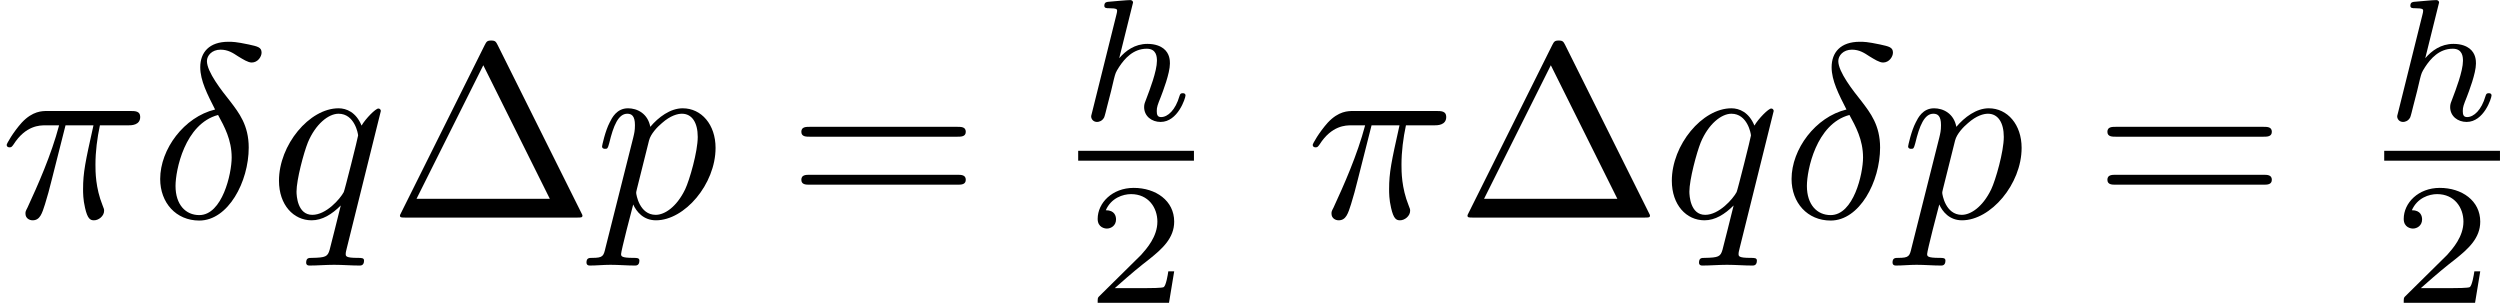
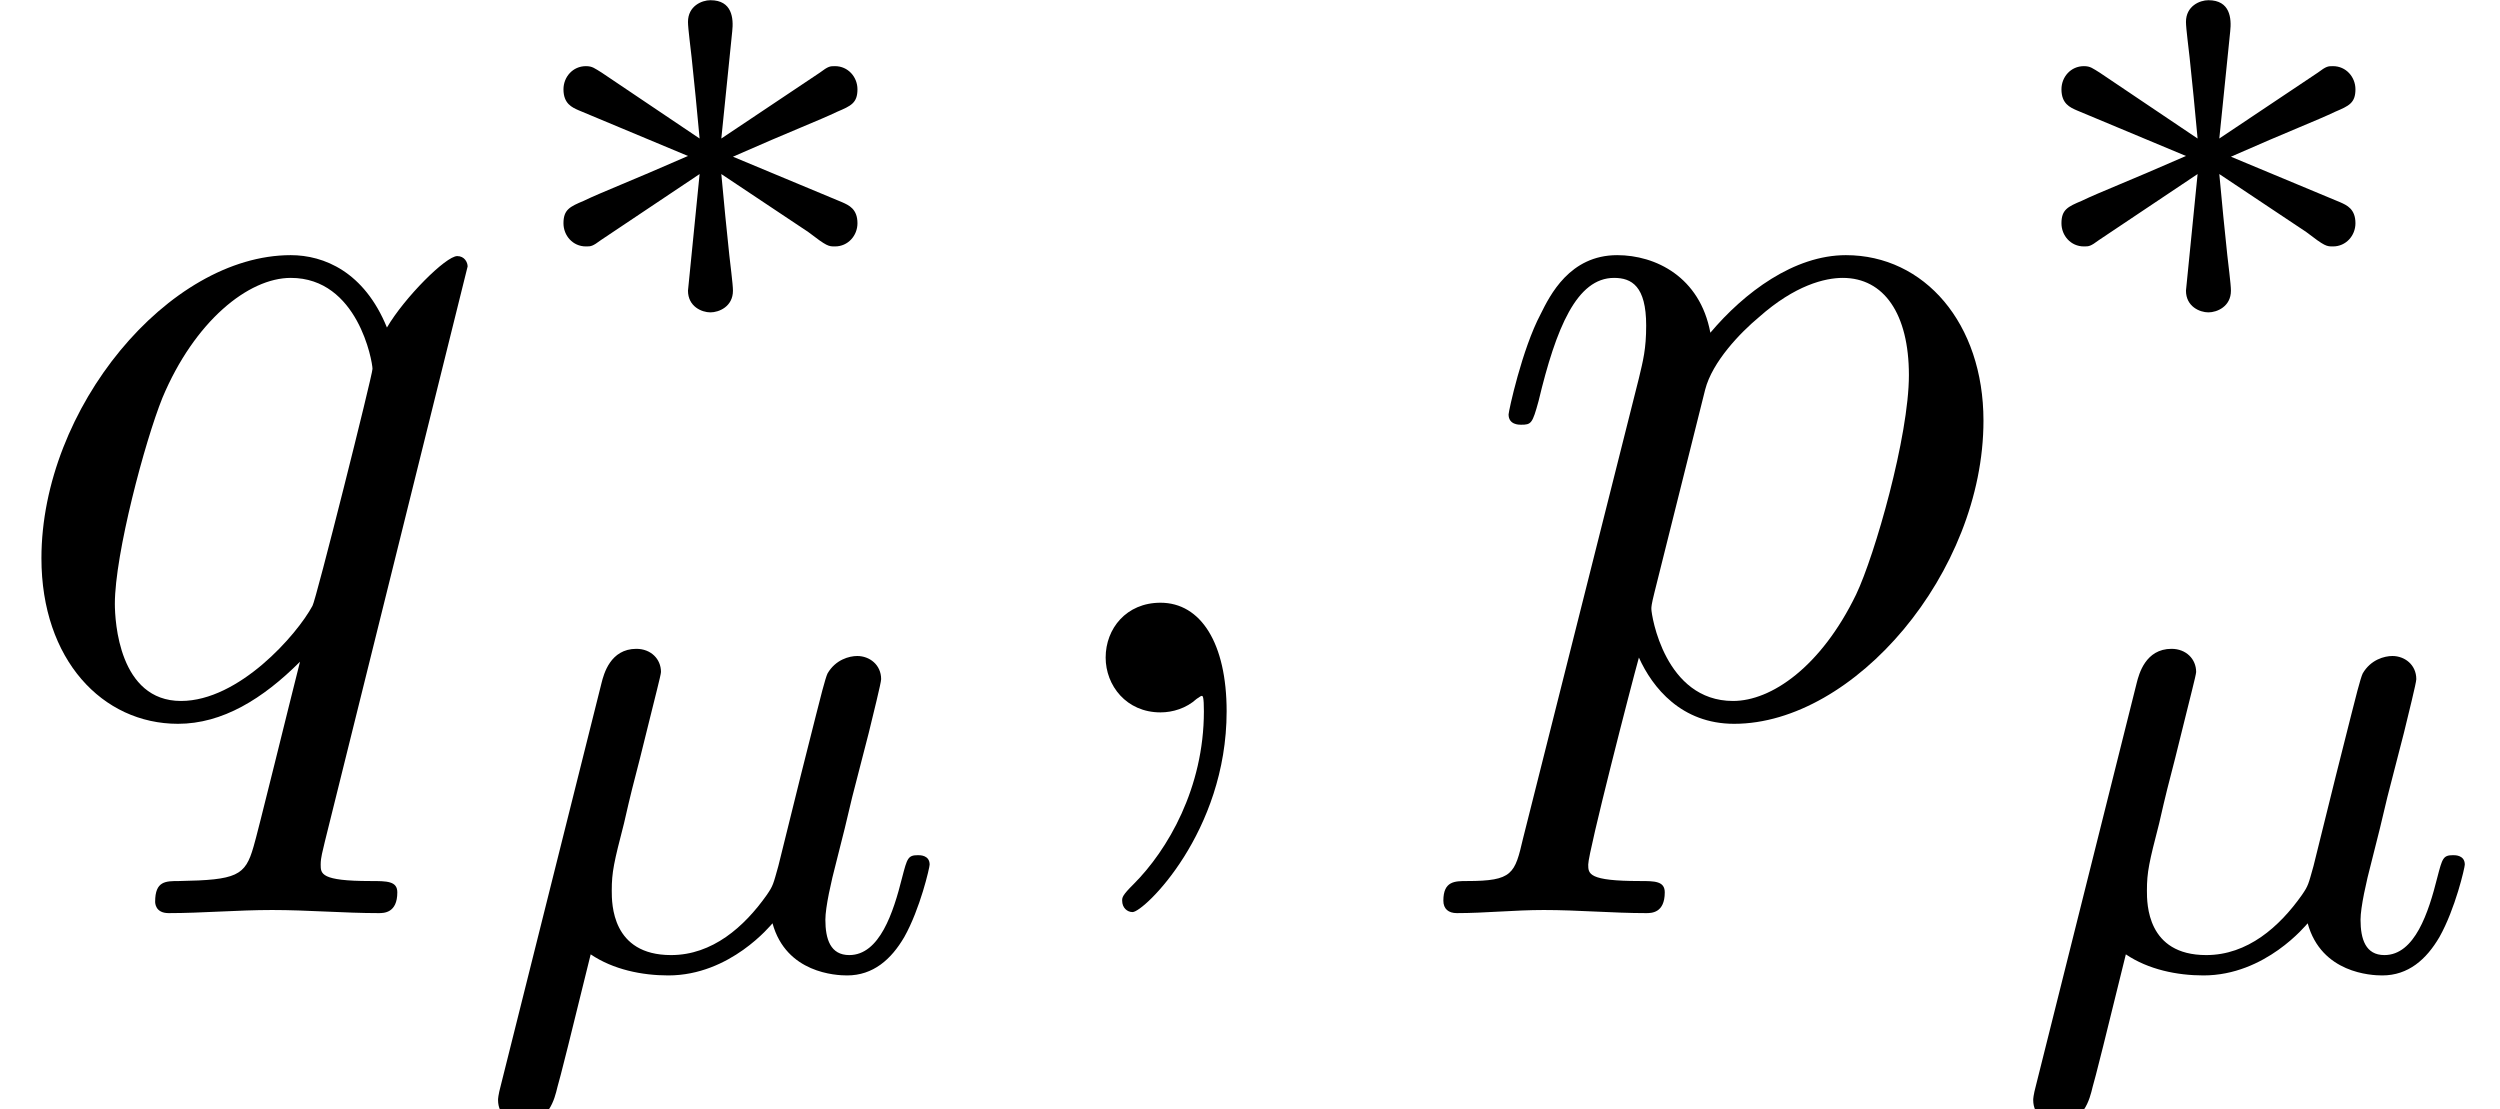
- <svg xmlns="http://www.w3.org/2000/svg" xmlns:xlink="http://www.w3.org/1999/xlink" version="1.1" width="100.725pt" height="12.201pt" viewBox="-72 -72 100.725 12.201">
+ <svg xmlns="http://www.w3.org/2000/svg" xmlns:xlink="http://www.w3.org/1999/xlink" version="1.1" width="24.074pt" height="10.679pt" viewBox="-72 -72 24.074 10.679">
  <defs>
-     <path id="g0-14" d="M2.63-4.354C1.385-4.055 .418-2.76 .418-1.554C.418-.598 1.056 .12 1.993 .12C3.158 .12 3.985-1.445 3.985-2.819C3.985-3.726 3.587-4.224 3.248-4.672C2.889-5.121 2.301-5.868 2.301-6.306C2.301-6.526 2.501-6.765 2.849-6.765C3.148-6.765 3.347-6.635 3.557-6.496C3.756-6.376 3.955-6.247 4.105-6.247C4.354-6.247 4.503-6.486 4.503-6.645C4.503-6.864 4.344-6.894 3.985-6.974C3.467-7.083 3.328-7.083 3.168-7.083C2.391-7.083 2.032-6.655 2.032-6.057C2.032-5.519 2.321-4.961 2.63-4.354ZM2.75-4.134C2.999-3.676 3.298-3.138 3.298-2.421C3.298-1.763 2.919-.1 1.993-.1C1.445-.1 1.036-.518 1.036-1.275C1.036-1.903 1.405-3.776 2.75-4.134Z" />
-     <path id="g0-25" d="M2.64-3.716H3.766C3.437-2.242 3.347-1.813 3.347-1.146C3.347-.996 3.347-.727 3.427-.389C3.527 .05 3.636 .11 3.786 .11C3.985 .11 4.194-.07 4.194-.269C4.194-.329 4.194-.349 4.134-.488C3.846-1.205 3.846-1.853 3.846-2.132C3.846-2.66 3.915-3.198 4.025-3.716H5.161C5.29-3.716 5.649-3.716 5.649-4.055C5.649-4.294 5.44-4.294 5.25-4.294H1.913C1.694-4.294 1.315-4.294 .877-3.826C.528-3.437 .269-2.979 .269-2.929C.269-2.919 .269-2.829 .389-2.829C.468-2.829 .488-2.869 .548-2.949C1.036-3.716 1.614-3.716 1.813-3.716H2.381C2.062-2.511 1.524-1.305 1.106-.399C1.026-.249 1.026-.229 1.026-.159C1.026 .03 1.186 .11 1.315 .11C1.614 .11 1.694-.169 1.813-.538C1.953-.996 1.953-1.016 2.082-1.514L2.64-3.716Z" />
-     <path id="g0-112" d="M.448 1.215C.369 1.554 .349 1.624-.09 1.624C-.209 1.624-.319 1.624-.319 1.813C-.319 1.893-.269 1.933-.189 1.933C.08 1.933 .369 1.903 .648 1.903C.976 1.903 1.315 1.933 1.634 1.933C1.684 1.933 1.813 1.933 1.813 1.733C1.813 1.624 1.714 1.624 1.574 1.624C1.076 1.624 1.076 1.554 1.076 1.465C1.076 1.345 1.494-.279 1.564-.528C1.694-.239 1.973 .11 2.481 .11C3.636 .11 4.882-1.345 4.882-2.809C4.882-3.746 4.314-4.403 3.557-4.403C3.059-4.403 2.58-4.045 2.252-3.656C2.152-4.194 1.724-4.403 1.355-4.403C.897-4.403 .707-4.015 .618-3.836C.438-3.497 .309-2.899 .309-2.869C.309-2.77 .408-2.77 .428-2.77C.528-2.77 .538-2.78 .598-2.999C.767-3.706 .966-4.184 1.325-4.184C1.494-4.184 1.634-4.105 1.634-3.726C1.634-3.497 1.604-3.387 1.564-3.218L.448 1.215ZM2.202-3.108C2.271-3.377 2.54-3.656 2.72-3.806C3.068-4.115 3.357-4.184 3.527-4.184C3.925-4.184 4.164-3.836 4.164-3.248S3.836-1.514 3.656-1.136C3.318-.438 2.839-.11 2.471-.11C1.813-.11 1.684-.936 1.684-.996C1.684-1.016 1.684-1.036 1.714-1.156L2.202-3.108Z" />
-     <path id="g0-113" d="M4.503-4.294C4.503-4.334 4.473-4.394 4.403-4.394C4.294-4.394 3.895-3.995 3.726-3.706C3.507-4.244 3.118-4.403 2.8-4.403C1.624-4.403 .399-2.929 .399-1.484C.399-.508 .986 .11 1.714 .11C2.142 .11 2.531-.13 2.889-.488C2.8-.139 2.471 1.205 2.441 1.295C2.361 1.574 2.281 1.614 1.724 1.624C1.594 1.624 1.494 1.624 1.494 1.823C1.494 1.833 1.494 1.933 1.624 1.933C1.943 1.933 2.291 1.903 2.62 1.903C2.959 1.903 3.318 1.933 3.646 1.933C3.696 1.933 3.826 1.933 3.826 1.733C3.826 1.624 3.726 1.624 3.567 1.624C3.088 1.624 3.088 1.554 3.088 1.465C3.088 1.395 3.108 1.335 3.128 1.245L4.503-4.294ZM1.743-.11C1.146-.11 1.106-.877 1.106-1.046C1.106-1.524 1.395-2.61 1.564-3.029C1.873-3.766 2.391-4.184 2.8-4.184C3.447-4.184 3.587-3.377 3.587-3.308C3.587-3.248 3.039-1.066 3.009-1.026C2.859-.747 2.301-.11 1.743-.11Z" />
-     <path id="g1-104" d="M2.183-4.631C2.19-4.645 2.211-4.735 2.211-4.742C2.211-4.777 2.183-4.84 2.099-4.84C1.96-4.84 1.381-4.784 1.206-4.77C1.151-4.763 1.053-4.756 1.053-4.61C1.053-4.512 1.151-4.512 1.234-4.512C1.569-4.512 1.569-4.463 1.569-4.407C1.569-4.359 1.555-4.317 1.541-4.254L.558-.307C.523-.181 .523-.167 .523-.153C.523-.049 .607 .07 .76 .07C.837 .07 .969 .035 1.046-.112C1.067-.153 1.13-.404 1.165-.551L1.325-1.172C1.346-1.276 1.416-1.541 1.437-1.646C1.506-1.911 1.506-1.918 1.646-2.141C1.869-2.483 2.218-2.88 2.762-2.88C3.152-2.88 3.173-2.559 3.173-2.392C3.173-1.974 2.873-1.2 2.762-.907C2.685-.711 2.657-.649 2.657-.53C2.657-.16 2.964 .07 3.32 .07C4.017 .07 4.324-.893 4.324-.997C4.324-1.088 4.233-1.088 4.212-1.088C4.115-1.088 4.108-1.046 4.08-.969C3.919-.411 3.612-.126 3.34-.126C3.194-.126 3.166-.223 3.166-.37C3.166-.53 3.201-.621 3.327-.934C3.41-1.151 3.696-1.89 3.696-2.28C3.696-2.392 3.696-2.685 3.438-2.887C3.32-2.978 3.117-3.075 2.79-3.075C2.28-3.075 1.911-2.797 1.653-2.497L2.183-4.631Z" />
-     <path id="g2-1" d="M4.403-6.954C4.334-7.083 4.314-7.133 4.144-7.133S3.955-7.083 3.885-6.954L.518-.199C.468-.11 .468-.09 .468-.08C.468 0 .528 0 .687 0H7.601C7.761 0 7.821 0 7.821-.08C7.821-.09 7.821-.11 7.771-.199L4.403-6.954ZM3.826-6.137L6.506-.757H1.136L3.826-6.137Z" />
-     <path id="g2-61" d="M6.844-3.258C6.994-3.258 7.183-3.258 7.183-3.457S6.994-3.656 6.854-3.656H.887C.747-3.656 .558-3.656 .558-3.457S.747-3.258 .897-3.258H6.844ZM6.854-1.325C6.994-1.325 7.183-1.325 7.183-1.524S6.994-1.724 6.844-1.724H.897C.747-1.724 .558-1.724 .558-1.524S.747-1.325 .887-1.325H6.854Z" />
-     <path id="g3-50" d="M3.522-1.269H3.285C3.264-1.116 3.194-.704 3.103-.635C3.048-.593 2.511-.593 2.413-.593H1.13C1.862-1.241 2.106-1.437 2.525-1.764C3.041-2.176 3.522-2.608 3.522-3.271C3.522-4.115 2.783-4.631 1.89-4.631C1.025-4.631 .439-4.024 .439-3.382C.439-3.027 .739-2.992 .809-2.992C.976-2.992 1.179-3.11 1.179-3.361C1.179-3.487 1.13-3.731 .767-3.731C.983-4.226 1.458-4.38 1.785-4.38C2.483-4.38 2.845-3.836 2.845-3.271C2.845-2.664 2.413-2.183 2.19-1.932L.509-.272C.439-.209 .439-.195 .439 0H3.313L3.522-1.269Z" />
+     <path id="g0-3" d="M2.253-1.736C2.824-1.988 3.082-2.085 3.257-2.169C3.389-2.225 3.452-2.253 3.452-2.385C3.452-2.504 3.361-2.608 3.236-2.608C3.187-2.608 3.173-2.608 3.089-2.545L2.141-1.911L2.246-2.943C2.26-3.068 2.246-3.243 2.036-3.243C1.953-3.243 1.82-3.187 1.82-3.034C1.82-2.971 1.848-2.762 1.855-2.692C1.869-2.573 1.918-2.071 1.932-1.911L.99-2.545C.921-2.587 .9-2.608 .837-2.608C.711-2.608 .621-2.504 .621-2.385C.621-2.246 .704-2.211 .767-2.183L1.82-1.743C1.248-1.492 .99-1.395 .816-1.311C.683-1.255 .621-1.227 .621-1.095C.621-.976 .711-.872 .837-.872C.886-.872 .9-.872 .983-.934L1.932-1.569L1.82-.446C1.82-.293 1.953-.237 2.036-.237S2.253-.293 2.253-.446C2.253-.509 2.225-.718 2.218-.788C2.204-.907 2.155-1.409 2.141-1.569L2.978-1.011C3.159-.872 3.173-.872 3.236-.872C3.361-.872 3.452-.976 3.452-1.095C3.452-1.234 3.368-1.269 3.306-1.297L2.253-1.736Z" />
+     <path id="g1-59" d="M2.022-.01C2.022-.667 1.773-1.056 1.385-1.056C1.056-1.056 .857-.807 .857-.528C.857-.259 1.056 0 1.385 0C1.504 0 1.634-.04 1.733-.13C1.763-.149 1.773-.159 1.783-.159S1.803-.149 1.803-.01C1.803 .727 1.455 1.325 1.126 1.654C1.016 1.763 1.016 1.783 1.016 1.813C1.016 1.883 1.066 1.923 1.116 1.923C1.225 1.923 2.022 1.156 2.022-.01Z" />
+     <path id="g1-112" d="M.448 1.215C.369 1.554 .349 1.624-.09 1.624C-.209 1.624-.319 1.624-.319 1.813C-.319 1.893-.269 1.933-.189 1.933C.08 1.933 .369 1.903 .648 1.903C.976 1.903 1.315 1.933 1.634 1.933C1.684 1.933 1.813 1.933 1.813 1.733C1.813 1.624 1.714 1.624 1.574 1.624C1.076 1.624 1.076 1.554 1.076 1.465C1.076 1.345 1.494-.279 1.564-.528C1.694-.239 1.973 .11 2.481 .11C3.636 .11 4.882-1.345 4.882-2.809C4.882-3.746 4.314-4.403 3.557-4.403C3.059-4.403 2.58-4.045 2.252-3.656C2.152-4.194 1.724-4.403 1.355-4.403C.897-4.403 .707-4.015 .618-3.836C.438-3.497 .309-2.899 .309-2.869C.309-2.77 .408-2.77 .428-2.77C.528-2.77 .538-2.78 .598-2.999C.767-3.706 .966-4.184 1.325-4.184C1.494-4.184 1.634-4.105 1.634-3.726C1.634-3.497 1.604-3.387 1.564-3.218L.448 1.215ZM2.202-3.108C2.271-3.377 2.54-3.656 2.72-3.806C3.068-4.115 3.357-4.184 3.527-4.184C3.925-4.184 4.164-3.836 4.164-3.248S3.836-1.514 3.656-1.136C3.318-.438 2.839-.11 2.471-.11C1.813-.11 1.684-.936 1.684-.996C1.684-1.016 1.684-1.036 1.714-1.156L2.202-3.108Z" />
+     <path id="g1-113" d="M4.503-4.294C4.503-4.334 4.473-4.394 4.403-4.394C4.294-4.394 3.895-3.995 3.726-3.706C3.507-4.244 3.118-4.403 2.8-4.403C1.624-4.403 .399-2.929 .399-1.484C.399-.508 .986 .11 1.714 .11C2.142 .11 2.531-.13 2.889-.488C2.8-.139 2.471 1.205 2.441 1.295C2.361 1.574 2.281 1.614 1.724 1.624C1.594 1.624 1.494 1.624 1.494 1.823C1.494 1.833 1.494 1.933 1.624 1.933C1.943 1.933 2.291 1.903 2.62 1.903C2.959 1.903 3.318 1.933 3.646 1.933C3.696 1.933 3.826 1.933 3.826 1.733C3.826 1.624 3.726 1.624 3.567 1.624C3.088 1.624 3.088 1.554 3.088 1.465C3.088 1.395 3.108 1.335 3.128 1.245L4.503-4.294ZM1.743-.11C1.146-.11 1.106-.877 1.106-1.046C1.106-1.524 1.395-2.61 1.564-3.029C1.873-3.766 2.391-4.184 2.8-4.184C3.447-4.184 3.587-3.377 3.587-3.308C3.587-3.248 3.039-1.066 3.009-1.026C2.859-.747 2.301-.11 1.743-.11Z" />
+     <path id="g2-22" d="M.377 1.123C.349 1.227 .349 1.262 .349 1.269C.349 1.423 .474 1.492 .586 1.492C.837 1.492 .893 1.262 .921 1.144C.934 1.109 1.074 .551 1.241-.133C1.458 .014 1.736 .07 1.988 .07C2.587 .07 2.978-.418 2.992-.432C3.124 .049 3.605 .07 3.71 .07C3.961 .07 4.135-.084 4.261-.3C4.414-.572 4.505-.969 4.505-.997C4.505-1.088 4.414-1.088 4.394-1.088C4.296-1.088 4.289-1.06 4.24-.872C4.156-.537 4.024-.126 3.731-.126C3.55-.126 3.501-.279 3.501-.467C3.501-.586 3.557-.837 3.605-1.018C3.654-1.206 3.724-1.492 3.759-1.646L3.919-2.267C3.961-2.441 4.038-2.748 4.038-2.783C4.038-2.922 3.926-3.006 3.808-3.006C3.731-3.006 3.599-2.971 3.522-2.838C3.501-2.797 3.445-2.573 3.41-2.434L3.264-1.855L3.048-.983C2.999-.809 2.999-.795 2.936-.704C2.72-.398 2.413-.126 2.015-.126C1.444-.126 1.444-.621 1.444-.746C1.444-.928 1.465-1.018 1.562-1.395C1.632-1.702 1.646-1.75 1.716-2.022L1.813-2.413C1.848-2.559 1.918-2.824 1.918-2.852C1.918-2.978 1.82-3.075 1.681-3.075C1.43-3.075 1.367-2.831 1.346-2.748L.377 1.123Z" />
  </defs>
  <g id="page1">
-     <use x="-72" y="-63.234" xlink:href="#g0-25" />
-     <use x="-65.964" y="-63.234" xlink:href="#g0-14" />
-     <use x="-61.159" y="-63.234" xlink:href="#g0-113" />
-     <use x="-56.354" y="-63.234" xlink:href="#g2-1" />
-     <use x="-48.052" y="-63.234" xlink:href="#g0-112" />
-     <use x="-40.272" y="-63.234" xlink:href="#g2-61" />
-     <use x="-28.56" y="-67.157" xlink:href="#g1-104" />
-     <rect x="-28.56" y="-65.924" height=".398" width="4.664" />
-     <use x="-28.214" y="-59.799" xlink:href="#g3-50" />
-     <use x="-19.38" y="-63.234" xlink:href="#g0-25" />
-     <use x="-13.343" y="-63.234" xlink:href="#g2-1" />
-     <use x="-5.041" y="-63.234" xlink:href="#g0-113" />
-     <use x="-.236" y="-63.234" xlink:href="#g0-14" />
-     <use x="4.569" y="-63.234" xlink:href="#g0-112" />
-     <use x="12.349" y="-63.234" xlink:href="#g2-61" />
-     <use x="24.06" y="-67.157" xlink:href="#g1-104" />
-     <rect x="24.06" y="-65.924" height=".398" width="4.664" />
-     <use x="24.407" y="-59.799" xlink:href="#g3-50" />
+     <use x="-72" y="-65.14" xlink:href="#g1-113" />
+     <use x="-67.195" y="-68.755" xlink:href="#g0-3" />
+     <use x="-67.553" y="-62.677" xlink:href="#g2-22" />
+     <use x="-62.21" y="-65.14" xlink:href="#g1-59" />
+     <use x="-57.782" y="-65.14" xlink:href="#g1-112" />
+     <use x="-52.77" y="-68.755" xlink:href="#g0-3" />
+     <use x="-52.77" y="-62.677" xlink:href="#g2-22" />
  </g>
</svg>
